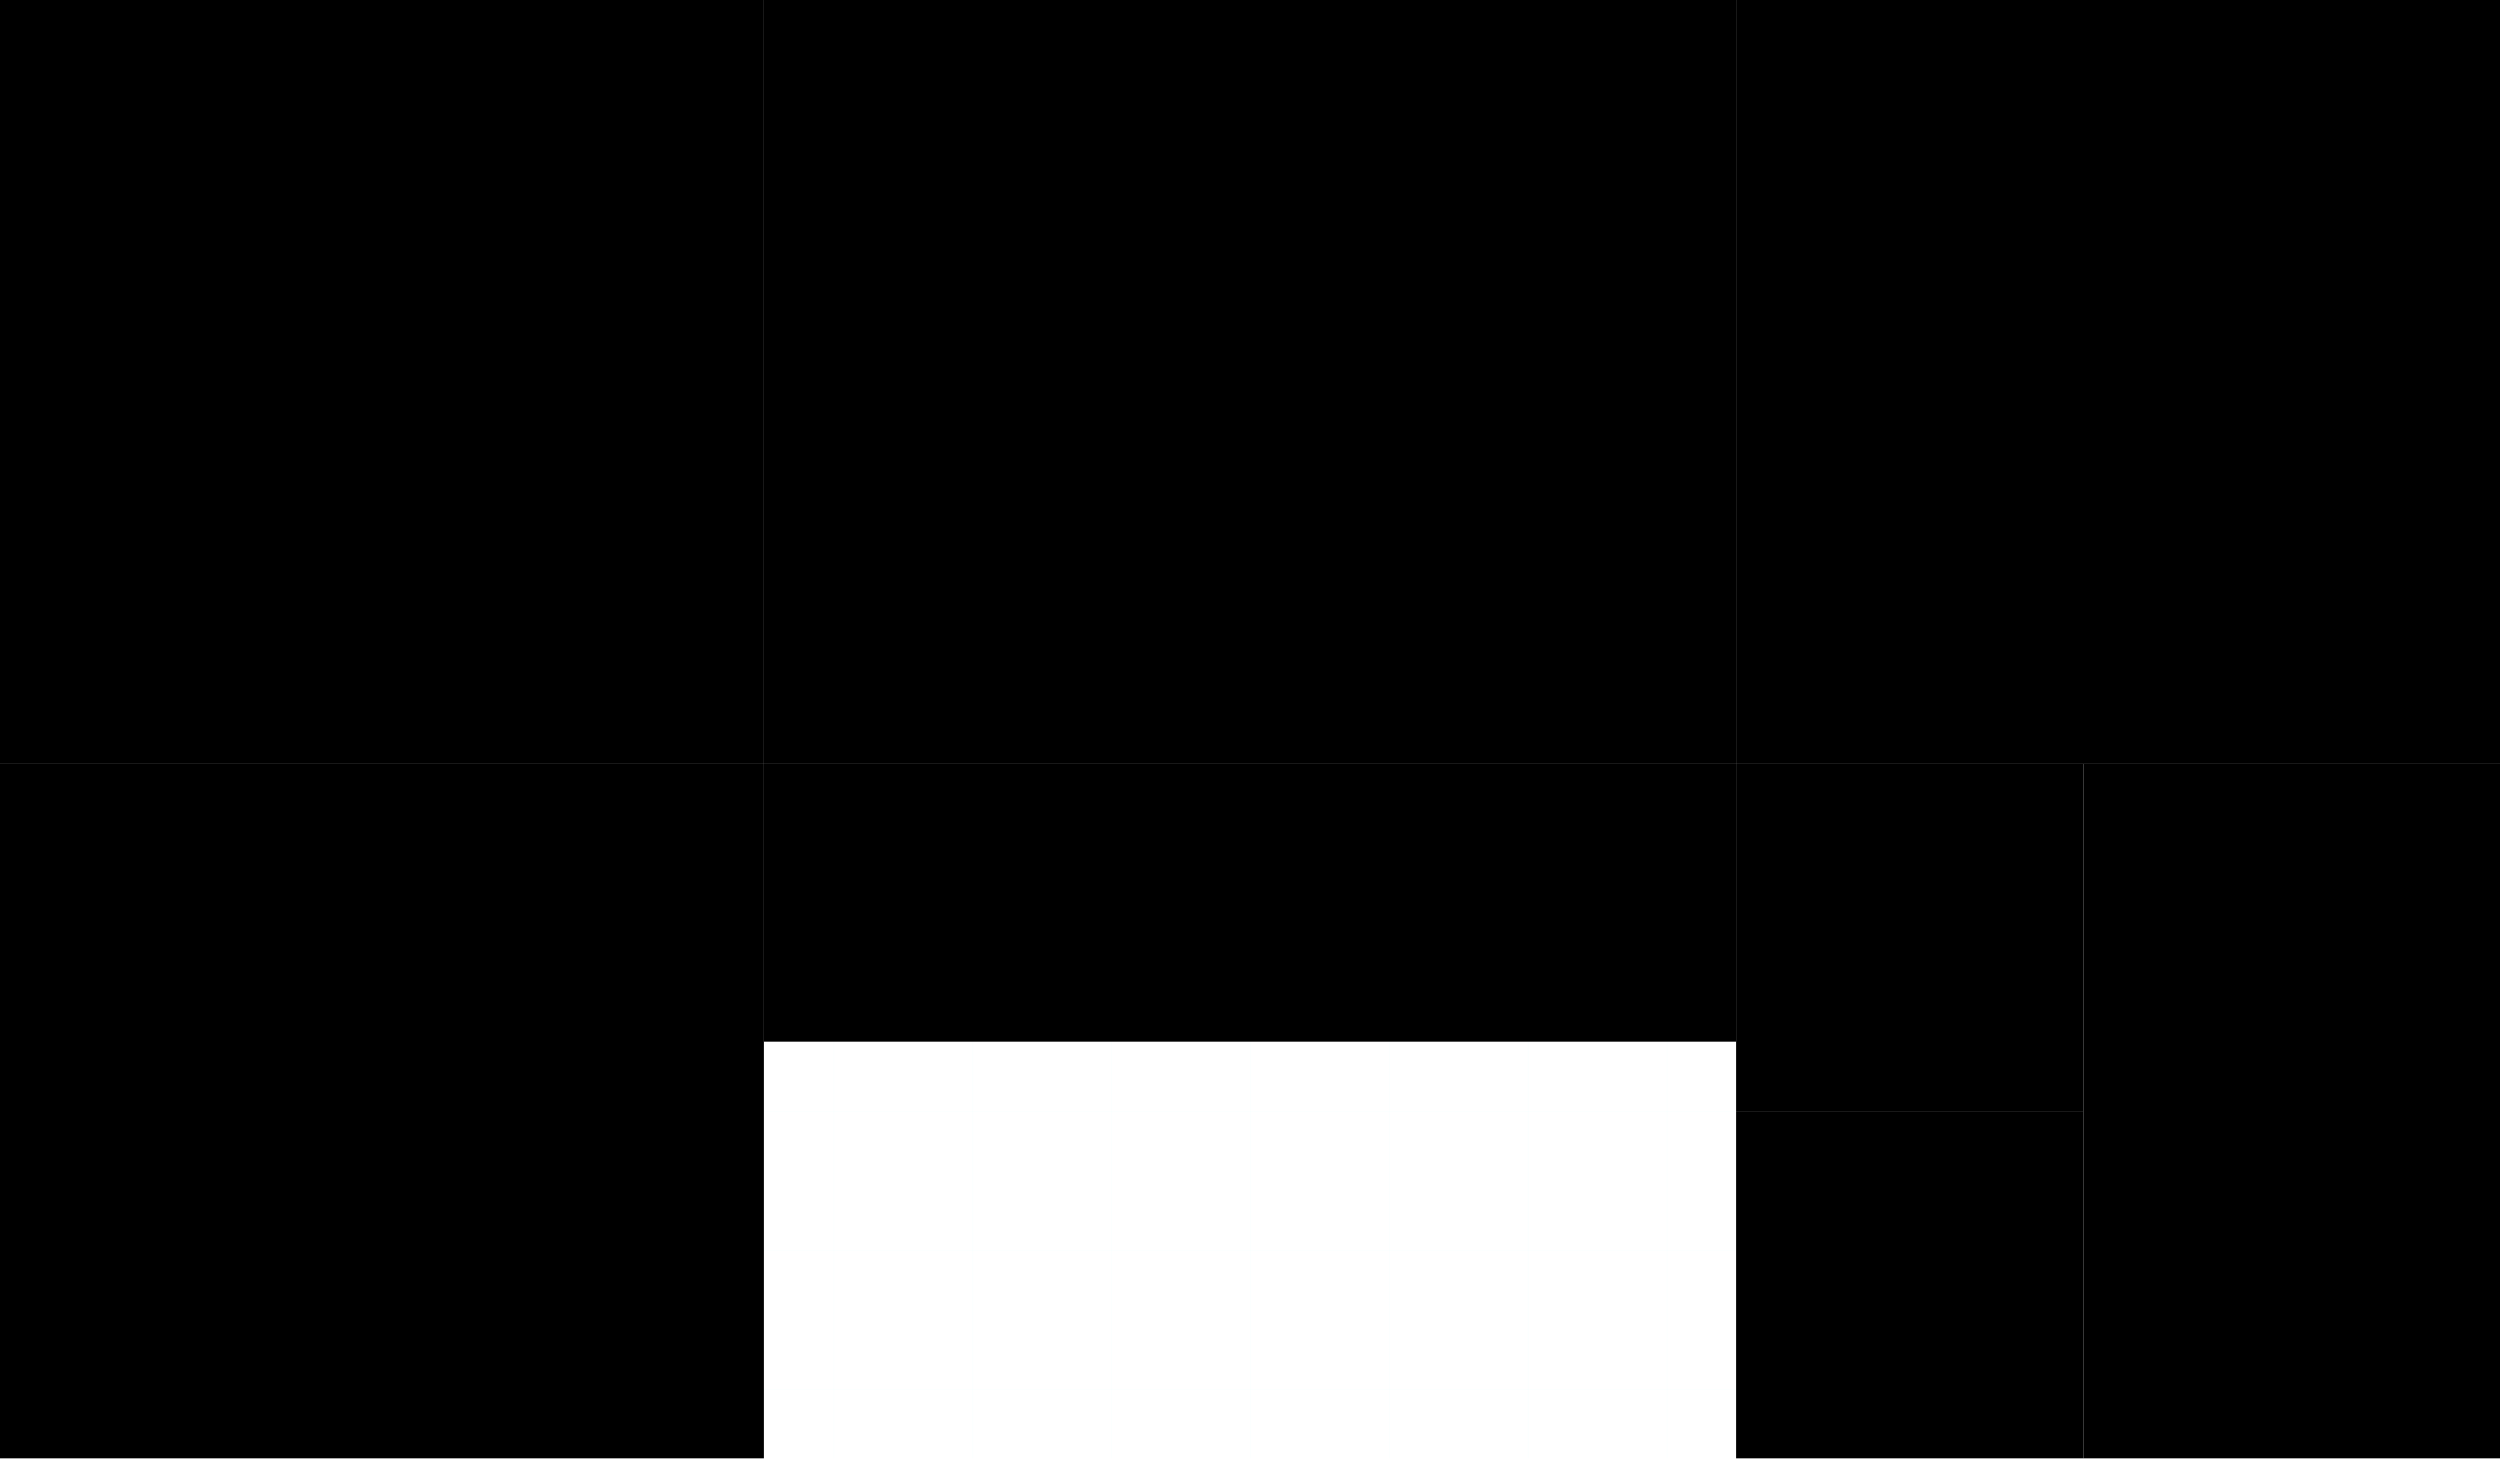
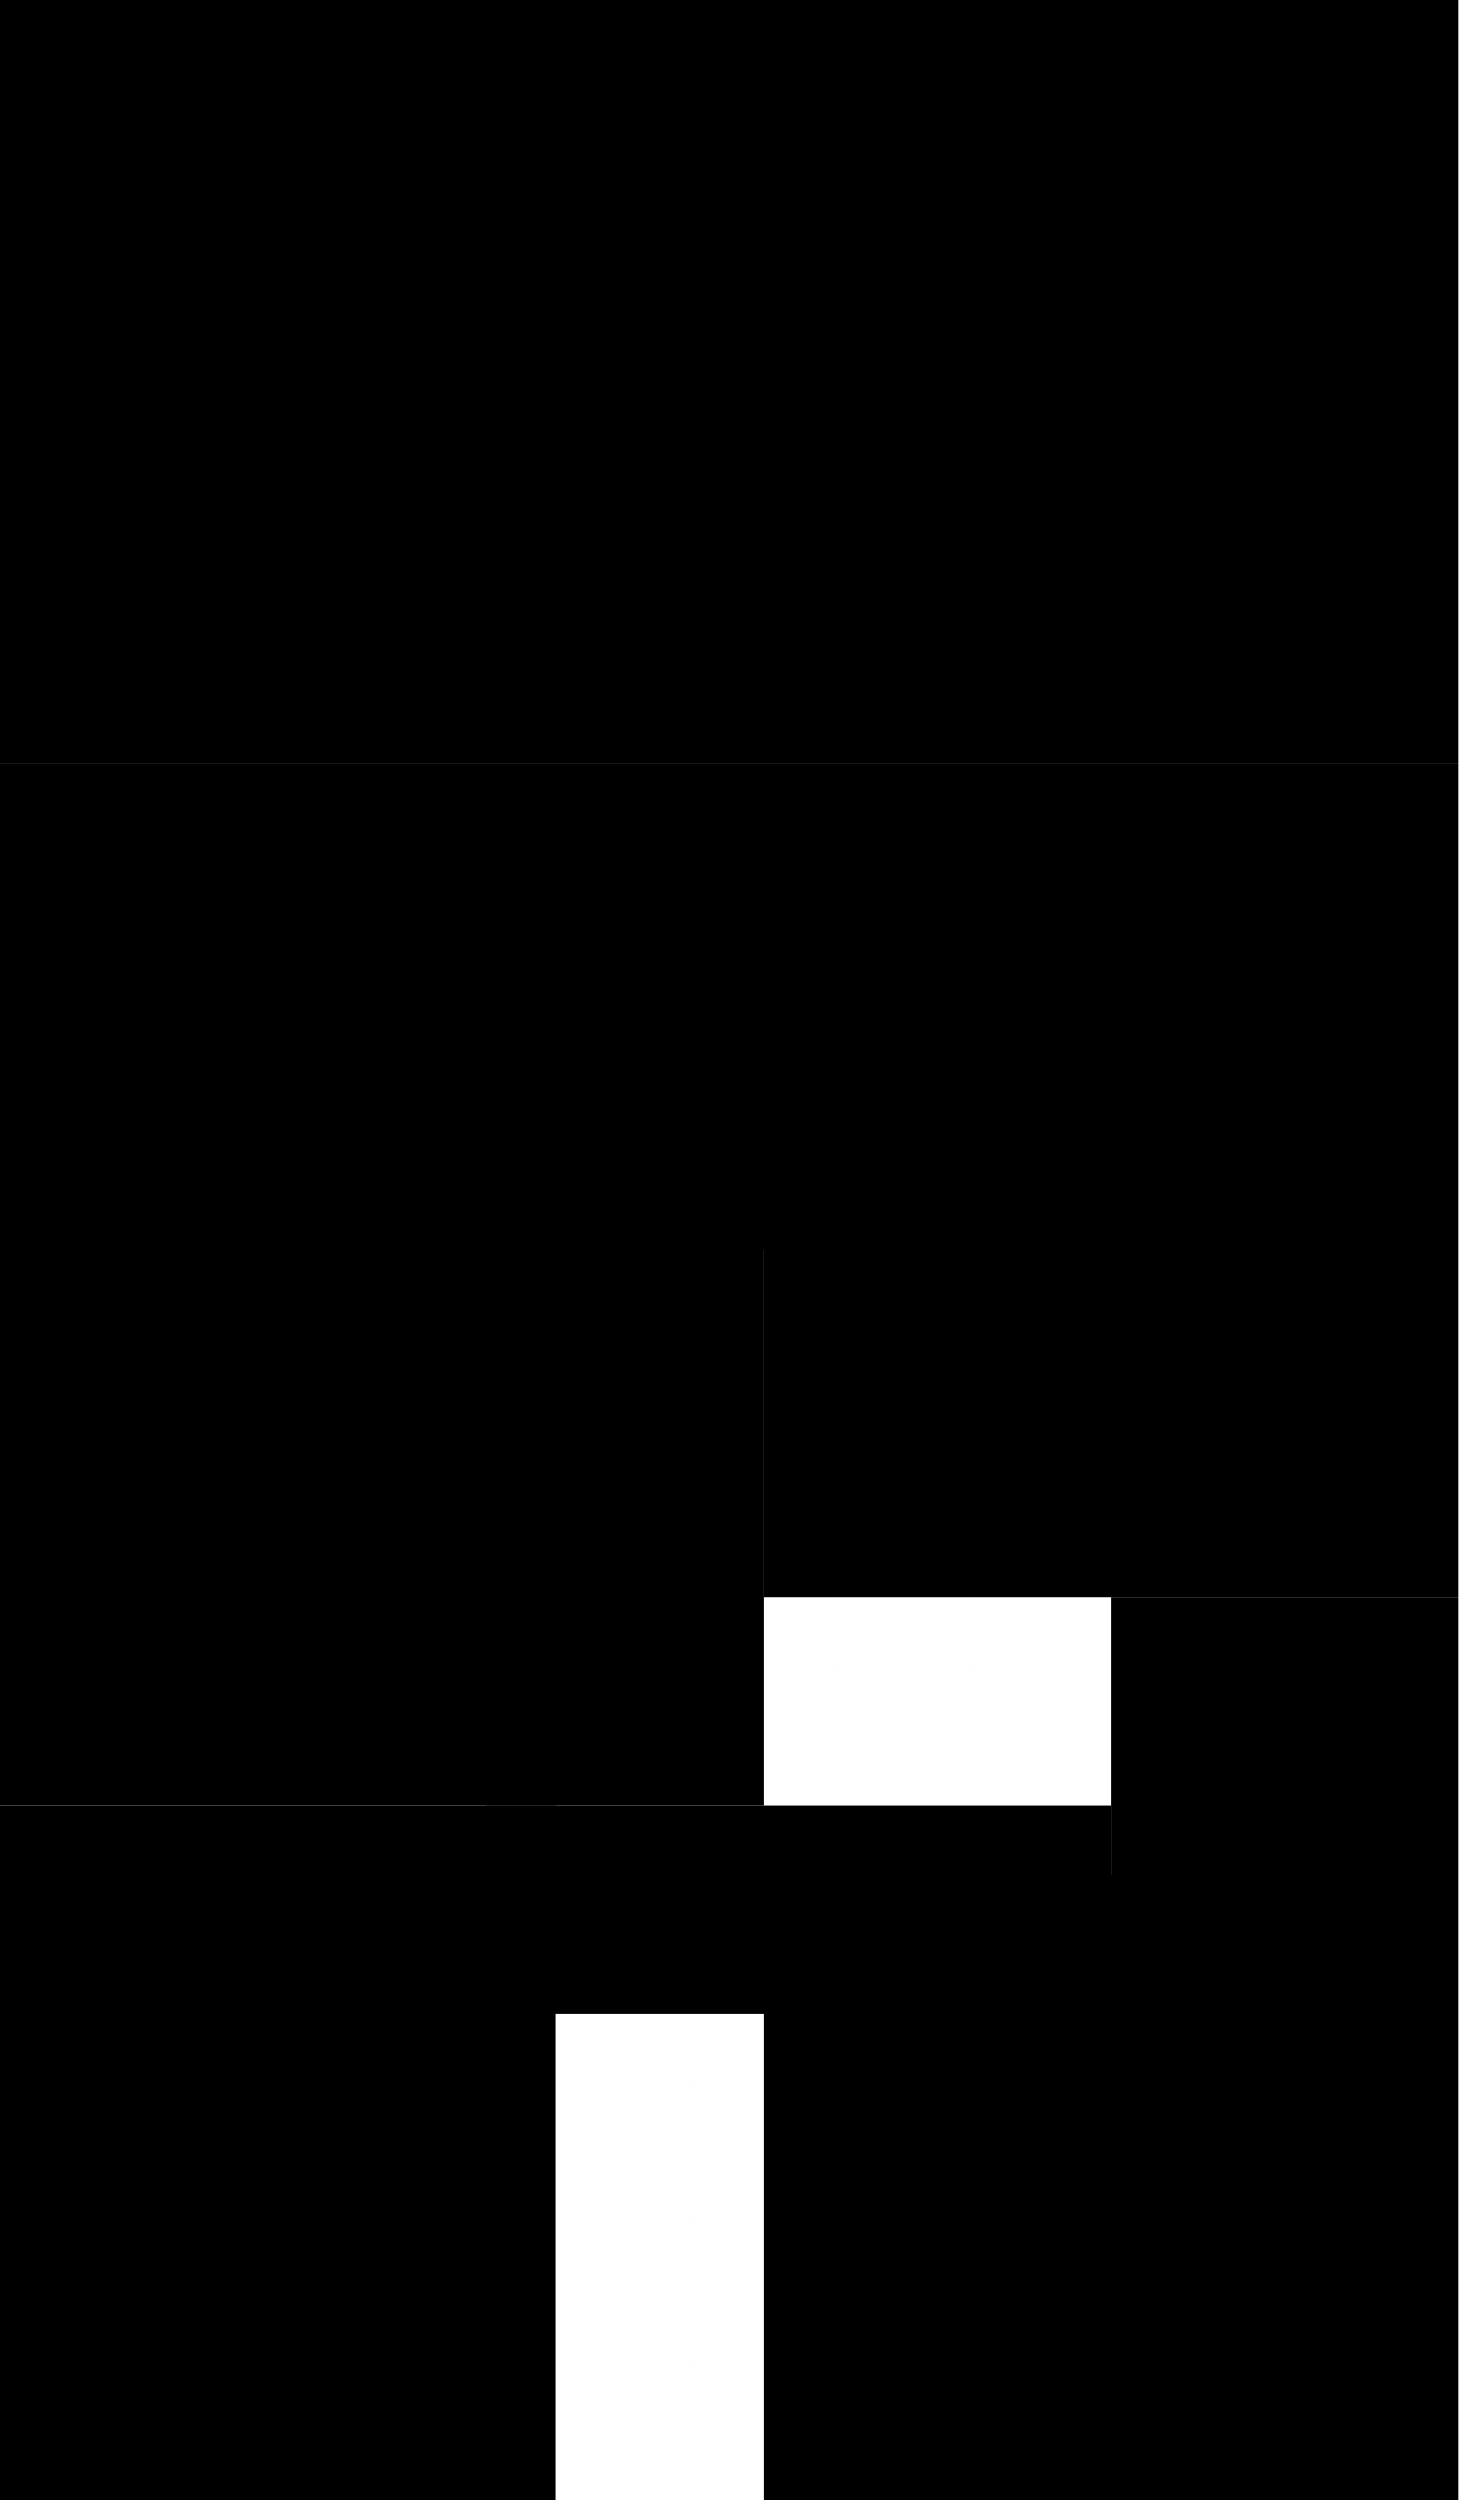
- <svg xmlns="http://www.w3.org/2000/svg" viewBox="0 0 1800 1050" class="floorplan" data-floor="1">
+ <svg xmlns="http://www.w3.org/2000/svg" viewBox="0 0 1050 1800" class="floorplan" data-floor="1">
  <defs>
    <pattern id="grid1" width="100" height="100" patternUnits="userSpaceOnUse">
      <path d="M 100 0 L 0 0 0 100" fill="none" stroke="rgba(0,255,255,0.04)" stroke-width="0.5" />
    </pattern>
  </defs>
-   <rect width="1800" height="1050" fill="url(#grid1)" class="floor-bg" />
+   <rect width="1050" height="1800" fill="url(#grid1)" class="floor-bg" />
  <g class="rooms">
-     <rect x="0" y="0" width="550" height="550" class="room room-garage" data-room="garage" />
-     <rect x="550" y="0" width="700" height="550" class="room" data-room="family_room" />
-     <rect x="1250" y="0" width="550" height="550" class="room" data-room="kitchen" />
-     <rect x="550" y="550" width="700" height="200" class="room room-hallway" data-room="hallway" />
-     <rect x="0" y="550" width="550" height="500" class="room" data-room="dining" />
-     <rect x="1250" y="550" width="250" height="250" class="room" data-room="utility" />
-     <rect x="1250" y="800" width="250" height="250" class="room" data-room="office" />
-     <rect x="1500" y="550" width="300" height="500" class="room" data-room="parlor" />
+     <rect x="0" y="0" width="1050" height="550" class="room room-garage" data-room="garage" />
+     <rect x="0" y="550" width="1050" height="350" class="room" data-room="family_room" />
+     <rect x="0" y="900" width="550" height="400" class="room" data-room="dining" />
+     <rect x="550" y="900" width="500" height="250" class="room" data-room="kitchen" />
+     <rect x="800" y="1150" width="250" height="200" class="room" data-room="utility" />
+     <rect x="350" y="1300" width="450" height="150" class="room room-hallway" data-room="hallway" />
+     <rect x="0" y="1300" width="400" height="500" class="room" data-room="parlor" />
+     <rect x="550" y="1350" width="500" height="450" class="room" data-room="office" />
  </g>
  <g class="walls">
-     <line x1="0" y1="0" x2="1800" y2="0" class="wall wall-exterior" />
-     <line x1="0" y1="0" x2="0" y2="1050" class="wall wall-exterior" />
-     <line x1="0" y1="1050" x2="1800" y2="1050" class="wall wall-exterior" />
-     <line x1="1800" y1="0" x2="1800" y2="1050" class="wall wall-exterior" />
-     <line x1="550" y1="0" x2="550" y2="200" class="wall wall-interior" />
-     <line x1="550" y1="350" x2="550" y2="550" class="wall wall-interior" />
-     <line x1="1250" y1="0" x2="1250" y2="200" class="wall wall-interior" />
-     <line x1="1250" y1="350" x2="1250" y2="550" class="wall wall-interior" />
-     <line x1="550" y1="550" x2="550" y2="1050" class="wall wall-interior" />
-     <line x1="0" y1="550" x2="550" y2="550" class="wall wall-interior" />
-     <line x1="550" y1="550" x2="650" y2="550" class="wall wall-interior" />
-     <line x1="800" y1="550" x2="1050" y2="550" class="wall wall-interior" />
-     <line x1="1150" y1="550" x2="1250" y2="550" class="wall wall-interior" />
-     <line x1="1250" y1="550" x2="1800" y2="550" class="wall wall-interior" />
-     <line x1="550" y1="750" x2="1250" y2="750" class="wall wall-interior" />
-     <line x1="0" y1="550" x2="200" y2="550" class="wall wall-interior" />
-     <line x1="350" y1="550" x2="550" y2="550" class="wall wall-interior" />
-     <line x1="1250" y1="800" x2="1500" y2="800" class="wall wall-interior" />
-     <line x1="1500" y1="550" x2="1500" y2="700" class="wall wall-interior" />
-     <line x1="1500" y1="820" x2="1500" y2="1050" class="wall wall-interior" />
-     <line x1="1250" y1="550" x2="1250" y2="1050" class="wall wall-interior" />
-     <rect x="850" y="560" width="180" height="180" class="stairwell" data-stairwell="up" />
+     <line x1="0" y1="0" x2="1050" y2="0" class="wall wall-exterior" />
+     <line x1="0" y1="0" x2="0" y2="1800" class="wall wall-exterior" />
+     <line x1="0" y1="1800" x2="1050" y2="1800" class="wall wall-exterior" />
+     <line x1="1050" y1="0" x2="1050" y2="1800" class="wall wall-exterior" />
+     <line x1="0" y1="550" x2="350" y2="550" class="wall wall-interior" />
+     <line x1="550" y1="550" x2="1050" y2="550" class="wall wall-interior" />
+     <line x1="0" y1="900" x2="200" y2="900" class="wall wall-interior" />
+     <line x1="350" y1="900" x2="500" y2="900" class="wall wall-interior" />
+     <line x1="650" y1="900" x2="1050" y2="900" class="wall wall-interior" />
+     <line x1="550" y1="900" x2="550" y2="1150" class="wall wall-interior" />
+     <line x1="550" y1="1150" x2="800" y2="1150" class="wall wall-interior" />
+     <line x1="800" y1="1150" x2="800" y2="1350" class="wall wall-interior" />
+     <line x1="800" y1="1350" x2="1050" y2="1350" class="wall wall-interior" />
+     <line x1="350" y1="1450" x2="800" y2="1450" class="wall wall-interior" />
+     <line x1="0" y1="1300" x2="350" y2="1300" class="wall wall-interior" />
+     <line x1="400" y1="1300" x2="400" y2="1800" class="wall wall-interior" />
+     <line x1="350" y1="1300" x2="400" y2="1300" class="wall wall-interior" />
+     <line x1="550" y1="1350" x2="550" y2="1800" class="wall wall-interior" />
+     <line x1="400" y1="1300" x2="550" y2="1300" class="wall wall-interior" />
+     <rect x="450" y="1310" width="180" height="130" class="stairwell" data-stairwell="up" />
  </g>
  <g class="doors">
-     <line x1="550" y1="200" x2="550" y2="350" class="door" />
-     <line x1="1250" y1="200" x2="1250" y2="350" class="door" />
-     <line x1="650" y1="550" x2="800" y2="550" class="door" />
-     <line x1="1050" y1="550" x2="1150" y2="550" class="door" />
-     <line x1="200" y1="550" x2="350" y2="550" class="door" />
-     <line x1="1250" y1="600" x2="1250" y2="740" class="door" />
-     <line x1="1300" y1="800" x2="1440" y2="800" class="door" />
-     <line x1="1500" y1="700" x2="1500" y2="820" class="door" />
-     <line x1="1800" y1="700" x2="1800" y2="850" class="door door-exterior" />
-     <line x1="150" y1="0" x2="400" y2="0" class="door door-garage" />
+     <line x1="350" y1="550" x2="550" y2="550" class="door" />
+     <line x1="200" y1="900" x2="350" y2="900" class="door" />
+     <line x1="500" y1="900" x2="650" y2="900" class="door" />
+     <line x1="800" y1="1160" x2="800" y2="1290" class="door" />
+     <line x1="350" y1="1380" x2="350" y2="1440" class="door" />
+     <line x1="550" y1="1360" x2="550" y2="1340" class="door" />
+     <line x1="0" y1="1500" x2="0" y2="1650" class="door door-exterior" />
+     <line x1="250" y1="0" x2="600" y2="0" class="door door-garage" />
  </g>
  <g class="windows">
    <line x1="0" y1="100" x2="0" y2="300" class="window" />
-     <line x1="700" y1="0" x2="900" y2="0" class="window" />
-     <line x1="1000" y1="0" x2="1150" y2="0" class="window" />
-     <line x1="1400" y1="0" x2="1650" y2="0" class="window" />
-     <line x1="1800" y1="100" x2="1800" y2="350" class="window" />
-     <line x1="0" y1="650" x2="0" y2="850" class="window" />
-     <line x1="100" y1="1050" x2="350" y2="1050" class="window" />
-     <line x1="1800" y1="600" x2="1800" y2="680" class="window" />
-     <line x1="1300" y1="1050" x2="1450" y2="1050" class="window" />
+     <line x1="1050" y1="100" x2="1050" y2="300" class="window" />
+     <line x1="0" y1="600" x2="0" y2="800" class="window" />
+     <line x1="1050" y1="600" x2="1050" y2="800" class="window" />
+     <line x1="0" y1="950" x2="0" y2="1150" class="window" />
+     <line x1="1050" y1="950" x2="1050" y2="1100" class="window" />
+     <line x1="0" y1="1400" x2="0" y2="1500" class="window" />
+     <line x1="50" y1="1800" x2="250" y2="1800" class="window" />
+     <line x1="1050" y1="1450" x2="1050" y2="1650" class="window" />
+     <line x1="700" y1="1800" x2="900" y2="1800" class="window" />
  </g>
  <g class="room-labels">
-     <text x="275" y="290" class="label">Garage</text>
-     <text x="900" y="290" class="label">Family Room</text>
-     <text x="1525" y="290" class="label">Kitchen</text>
-     <text x="900" y="665" class="label label-small">Hallway</text>
-     <text x="275" y="810" class="label">Dining Room</text>
-     <text x="1375" y="690" class="label label-small">Utility</text>
-     <text x="1375" y="940" class="label label-small">Office</text>
-     <text x="1650" y="810" class="label">Parlor</text>
-     <text x="940" y="670" class="label label-tiny">▲ UP</text>
+     <text x="525" y="280" class="label">Garage</text>
+     <text x="525" y="725" class="label">Family Room</text>
+     <text x="275" y="1100" class="label">Dining Room</text>
+     <text x="800" y="1030" class="label label-small">Kitchen</text>
+     <text x="925" y="1250" class="label label-tiny">Utility</text>
+     <text x="575" y="1380" class="label label-tiny">▲ UP</text>
+     <text x="200" y="1550" class="label">Parlor</text>
+     <text x="800" y="1580" class="label">Office</text>
  </g>
  <g class="sensors">
-     <circle cx="900" cy="400" r="8" class="sensor sensor-tx" />
+     <circle cx="525" cy="725" r="8" class="sensor sensor-tx" />
    <circle cx="50" cy="50" r="6" class="sensor sensor-rx" />
-     <circle cx="1750" cy="50" r="6" class="sensor sensor-rx" />
-     <circle cx="50" cy="1000" r="6" class="sensor sensor-rx" />
+     <circle cx="1000" cy="50" r="6" class="sensor sensor-rx" />
+     <circle cx="50" cy="1750" r="6" class="sensor sensor-rx" />
  </g>
</svg>
